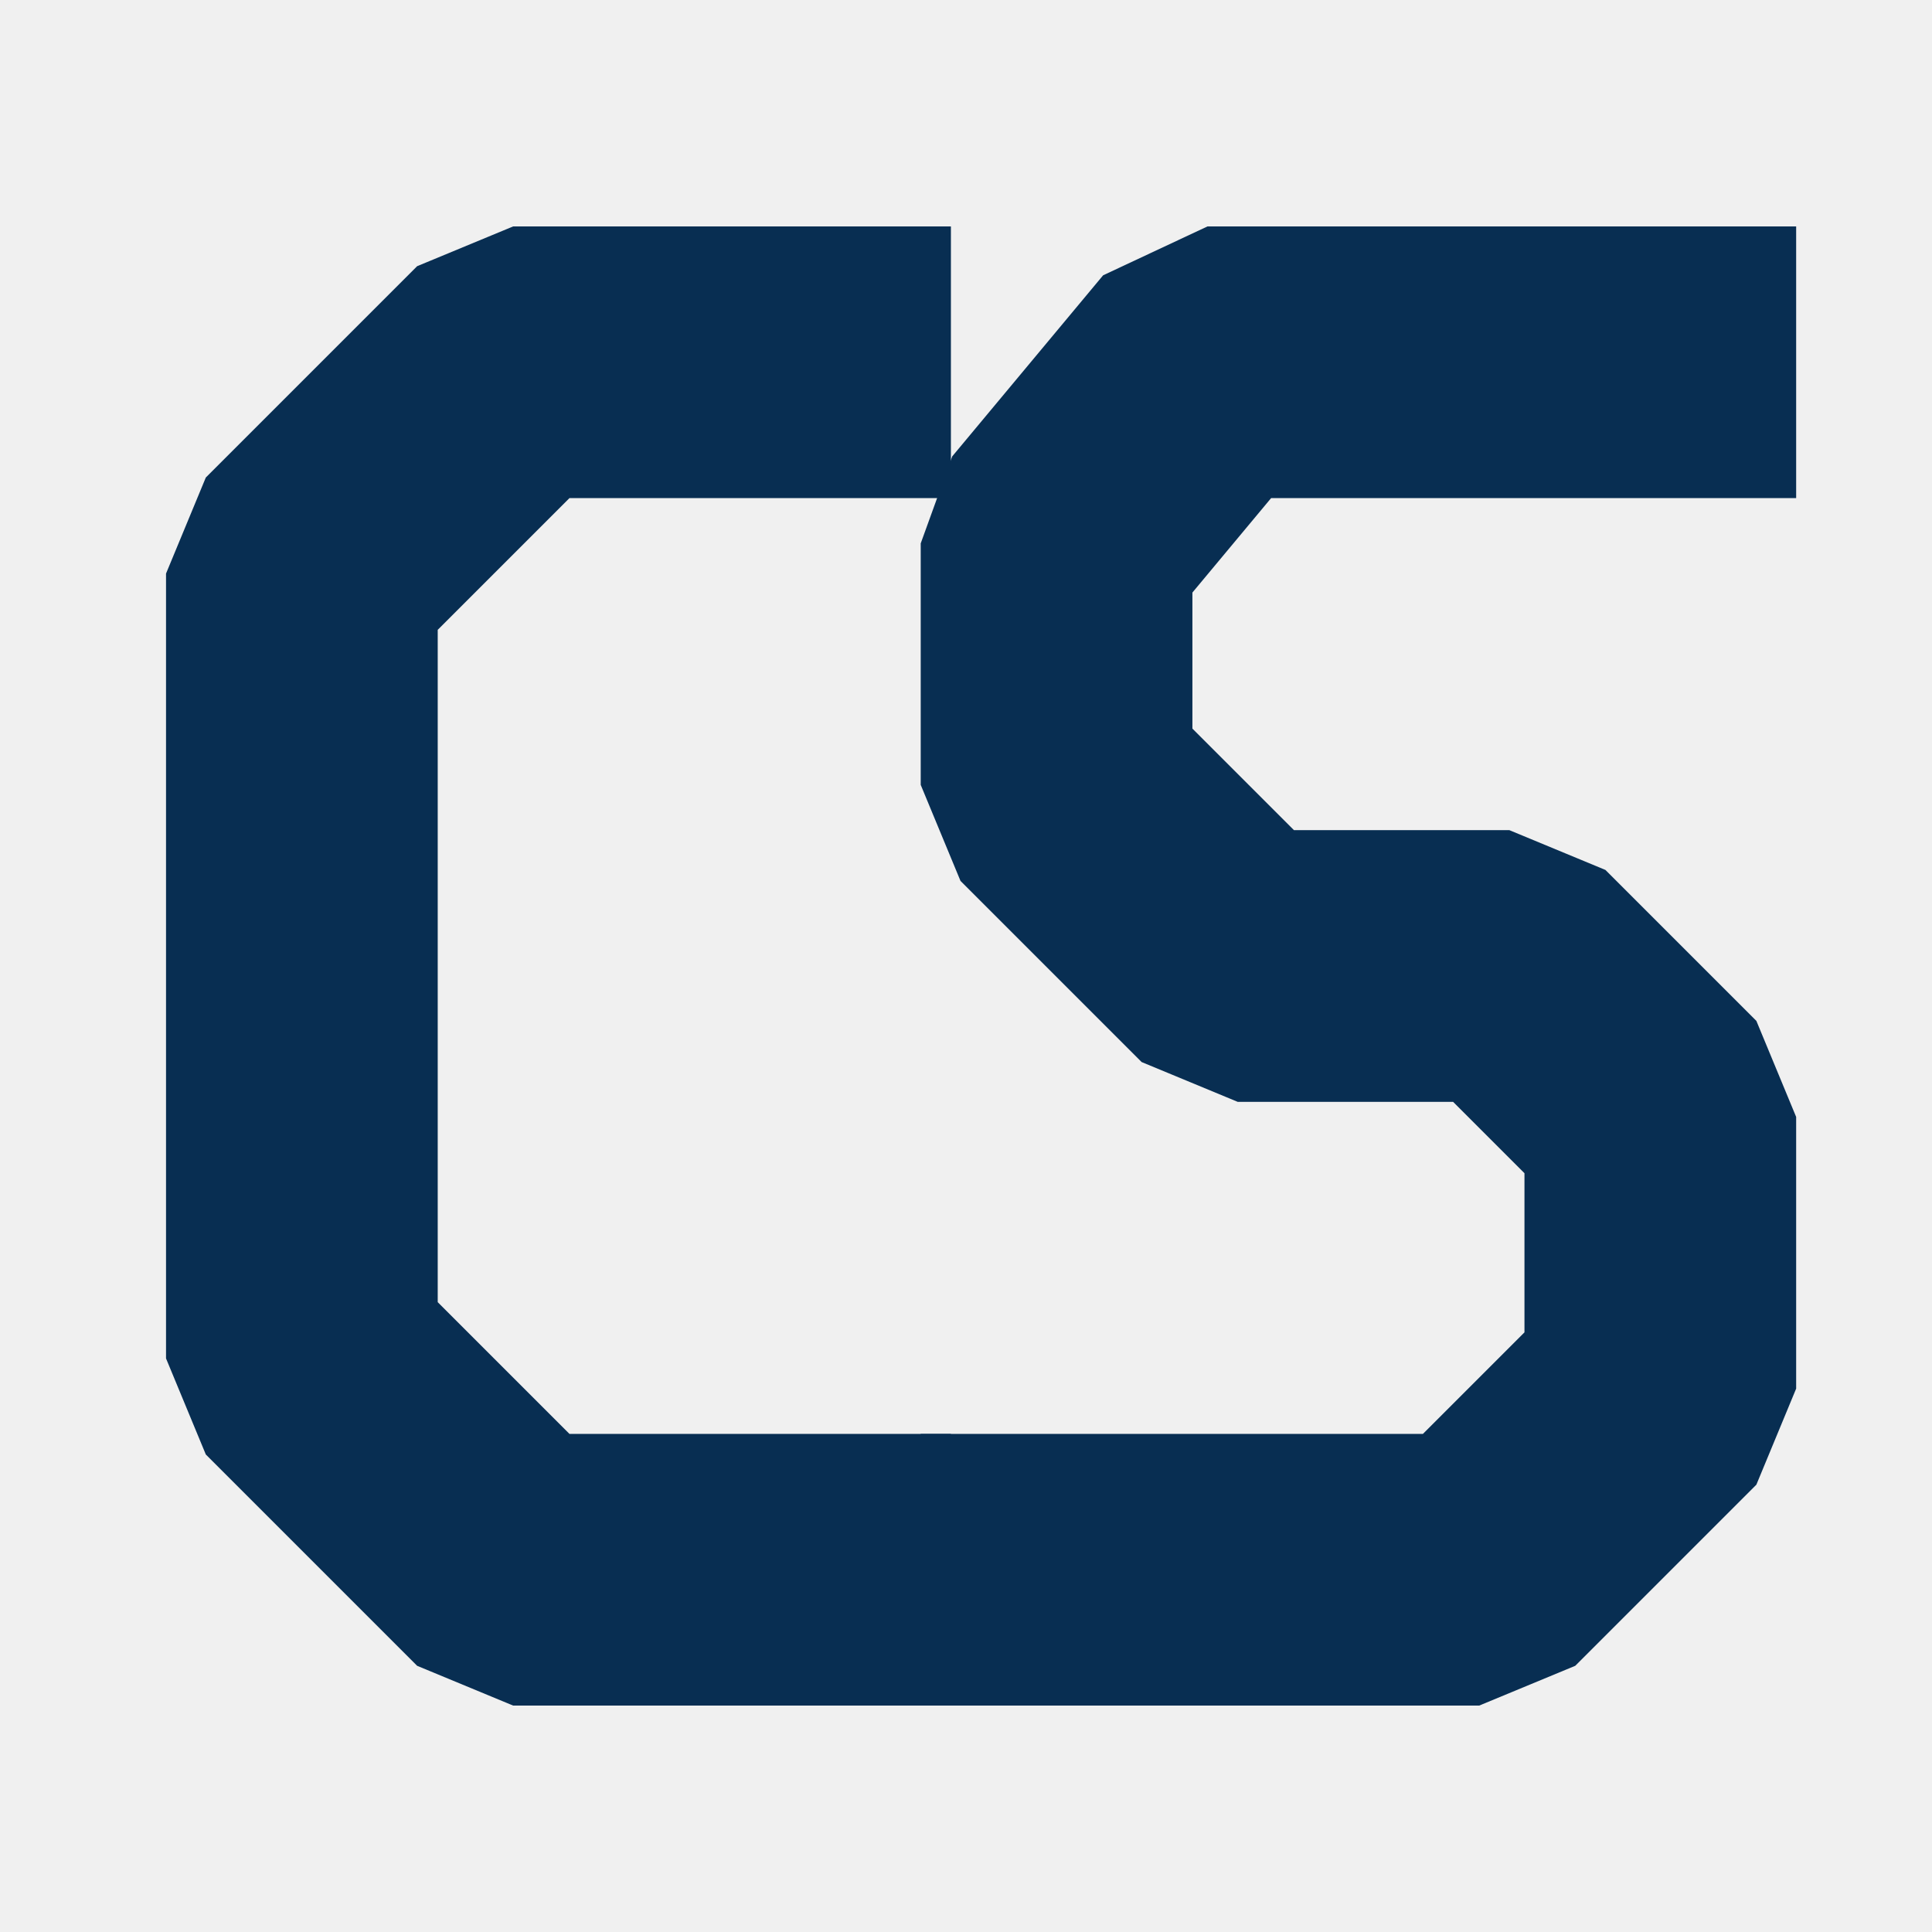
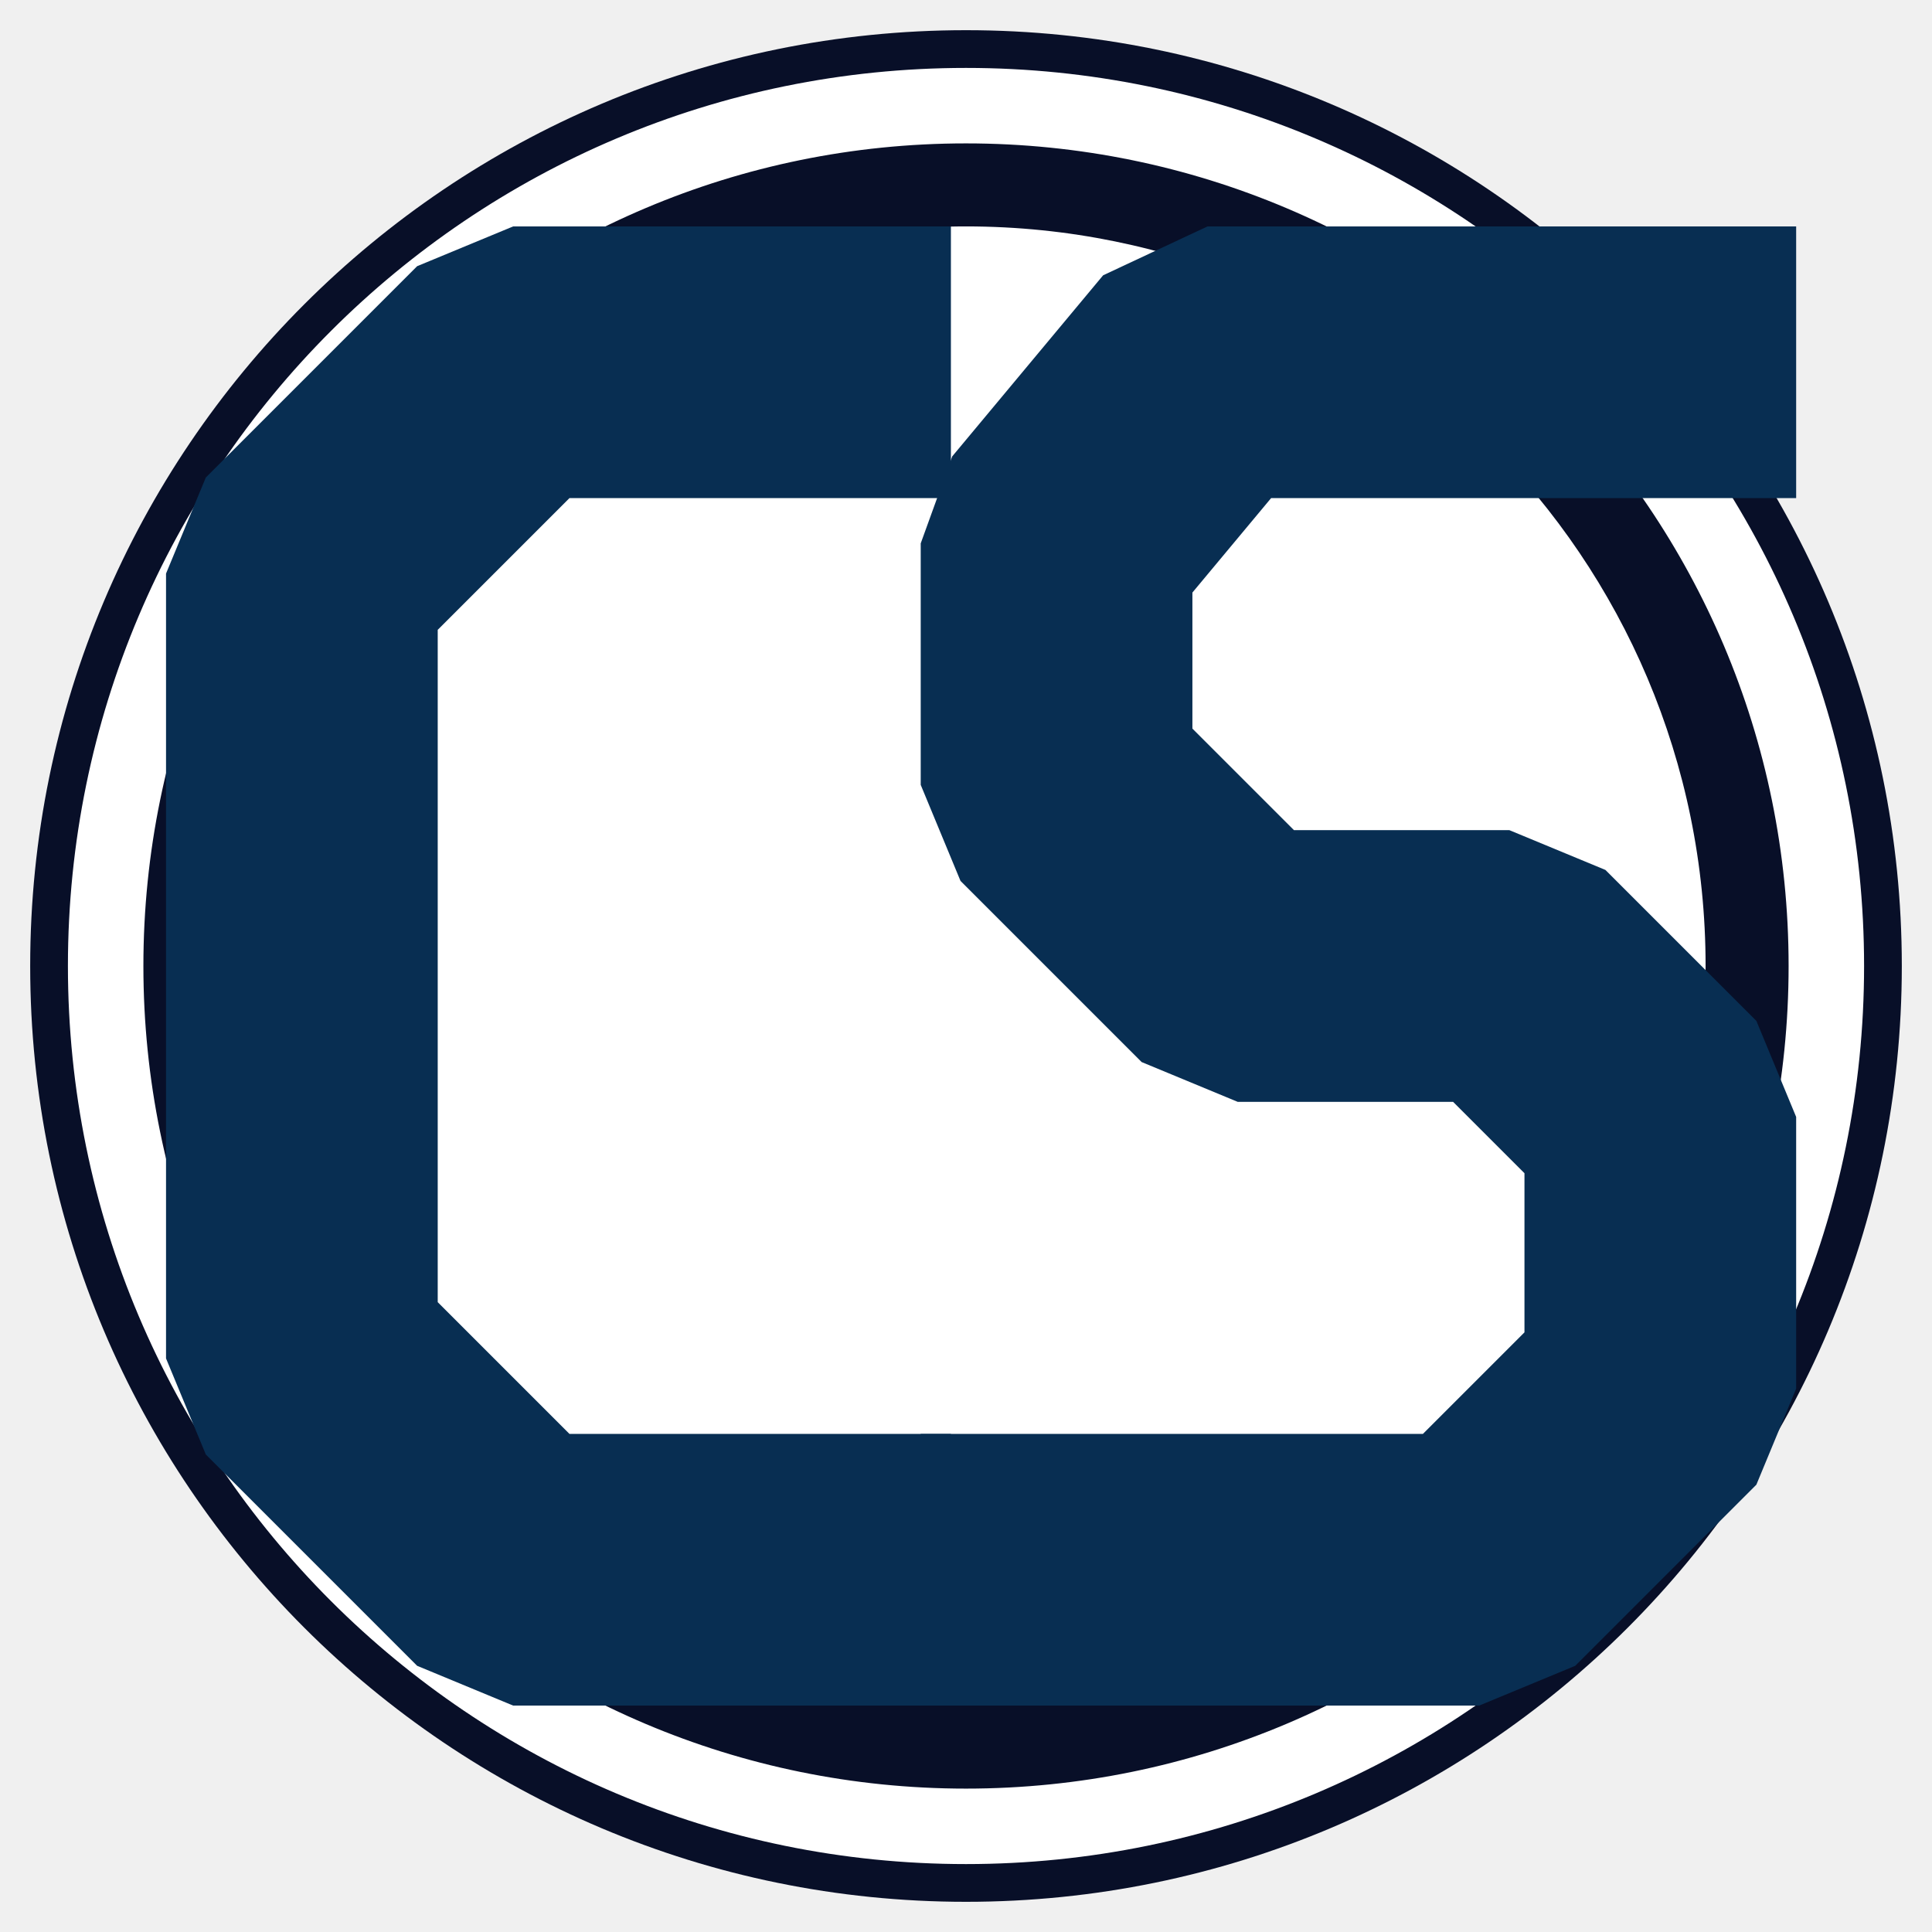
<svg xmlns="http://www.w3.org/2000/svg" viewBox="0 0 64 64">
+   <circle cx="32" cy="32" r="31" fill="#080f28" />
+   <circle cx="32" cy="32" r="28.5" fill="none" stroke="#fff" stroke-width="2.5" />
+   <circle cx="32" cy="32" r="24.5" fill="#fff" />
  <g fill="none" stroke="#082e52" stroke-linecap="square" stroke-linejoin="bevel" stroke-width="9">
    <path d="M27 12H17L10 19V45L17 52H27" />
    <path d="M55 12H40L35 18V26L41 32H50L55 37V46L49 52H35" />
  </g>
</svg>
